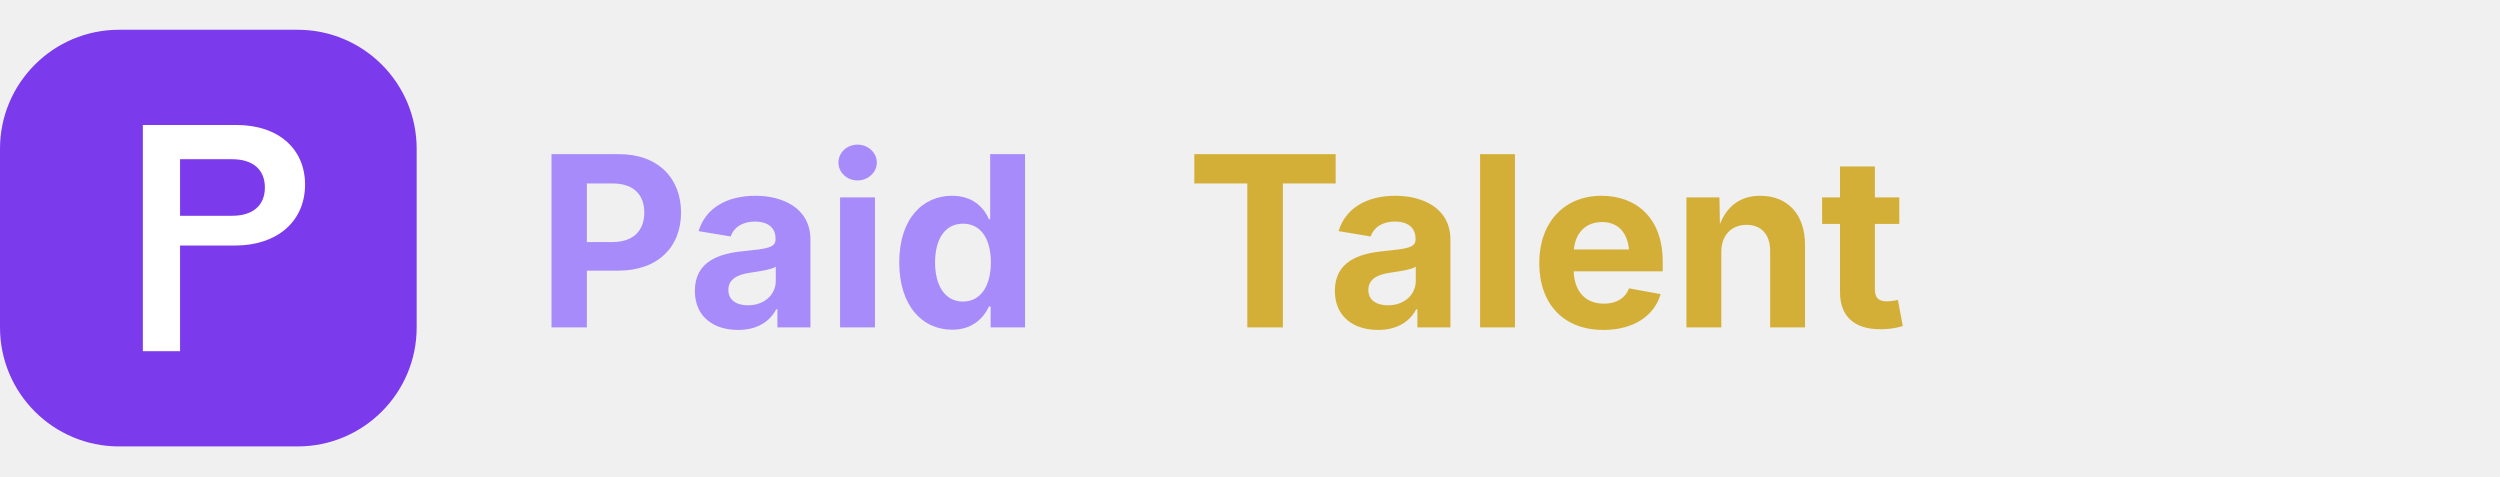
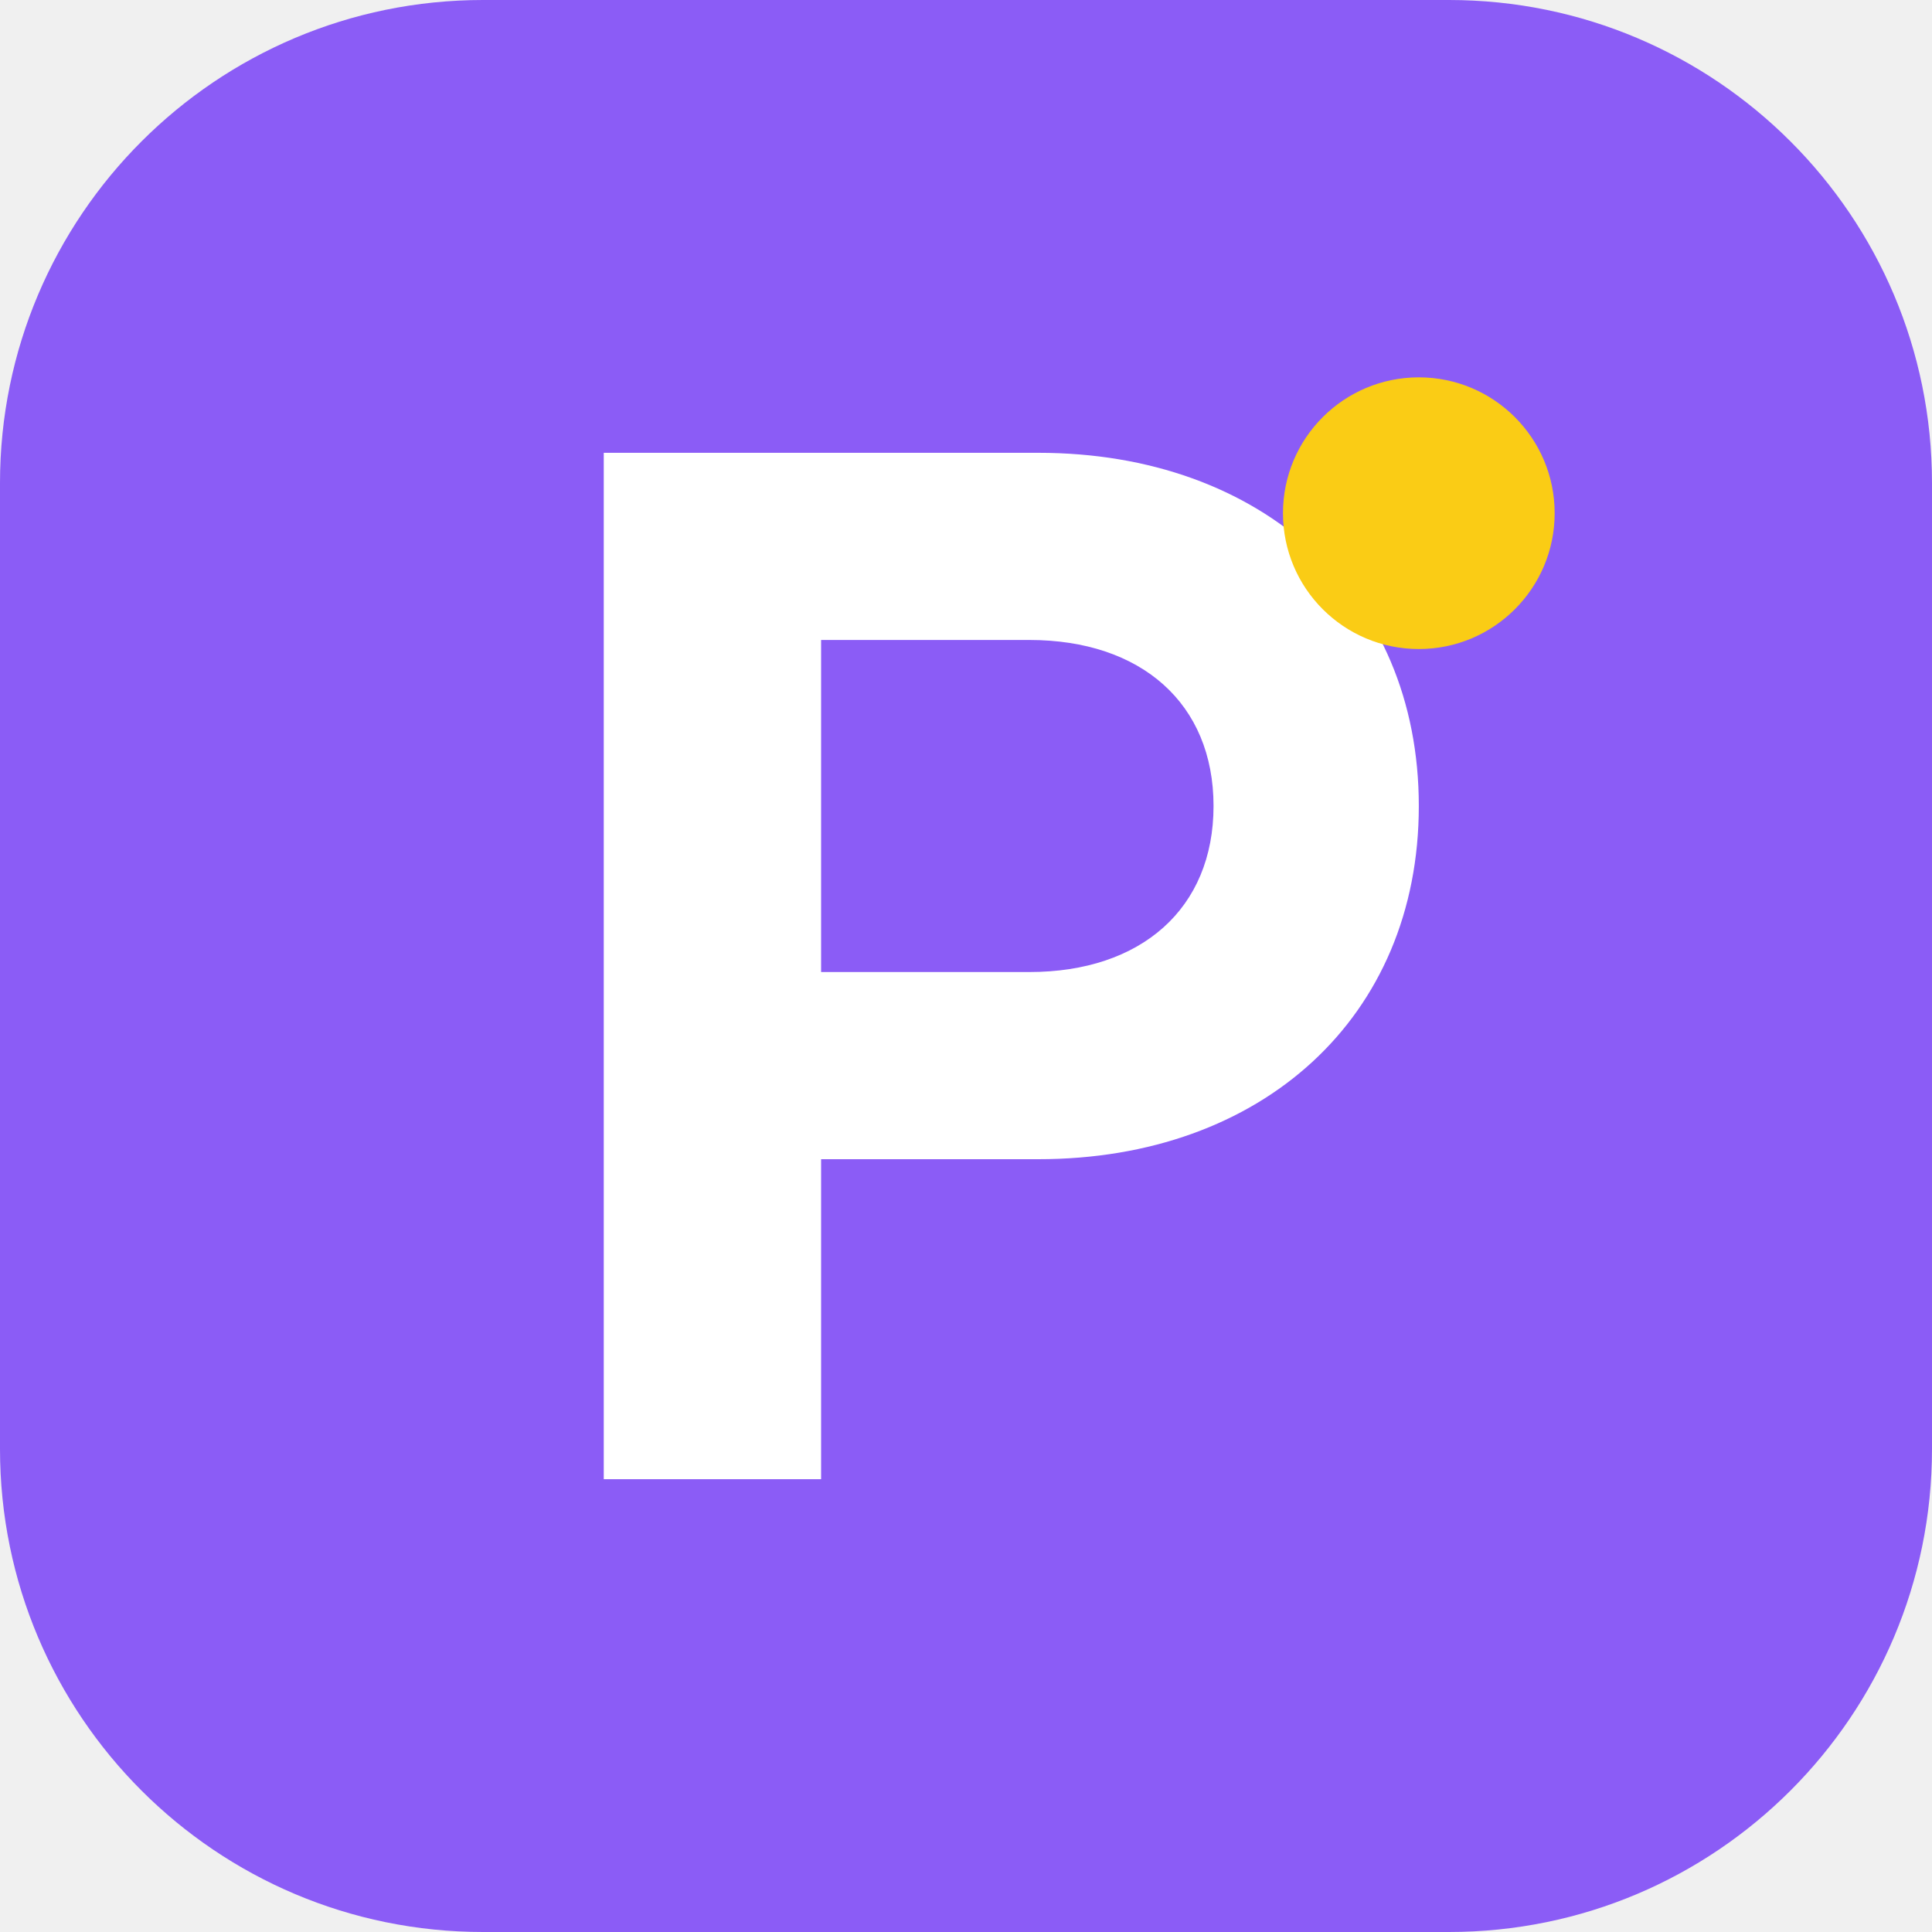
- <svg xmlns="http://www.w3.org/2000/svg" viewBox="0 0 168 32" fill="none" role="img" aria-labelledby="paid-talent-mark-title">
-   <rect width="28" height="28" y="2" rx="8" fill="#7C3AED" />
-   <path fill="#FFFFFF" d="M9.6 8.4h6.3c2.8 0 4.6 1.6 4.6 4 0 2.5-1.9 4.1-4.7 4.1h-3.7V23.6H9.6V8.4zm2.5 6.1h3.5c1.4 0 2.2-.7 2.2-1.9s-.8-1.9-2.2-1.9h-3.5v3.8z" />
-   <text x="36" y="22" font-family="ui-sans-serif, system-ui, -apple-system, Segoe UI, sans-serif" font-size="16" font-weight="700">
-     <tspan fill="#A78BFA">Paid</tspan>
-     <tspan dx="6" fill="#D4AF37">Talent</tspan>
-   </text>
+ <svg xmlns="http://www.w3.org/2000/svg" viewBox="0 0 32 32" width="32" height="32" fill="none" role="img" aria-label="Paid Talent">
+   <rect width="32" height="32" rx="8" fill="#8B5CF6" />
+   <path d="M10 7.5h7.2c3.7 0 6.3 2.35 6.3 5.85 0 3.5-2.6 5.85-6.3 5.85H13.6V24.5H10V7.5zm3.6 3.1v5.5h3.45c1.85 0 3.05-1.05 3.05-2.75S18.9 10.6 17.05 10.6H13.6z" fill="#FFFFFF" />
+   <circle cx="23.5" cy="8.5" r="2.25" fill="#FACC15" />
</svg>
